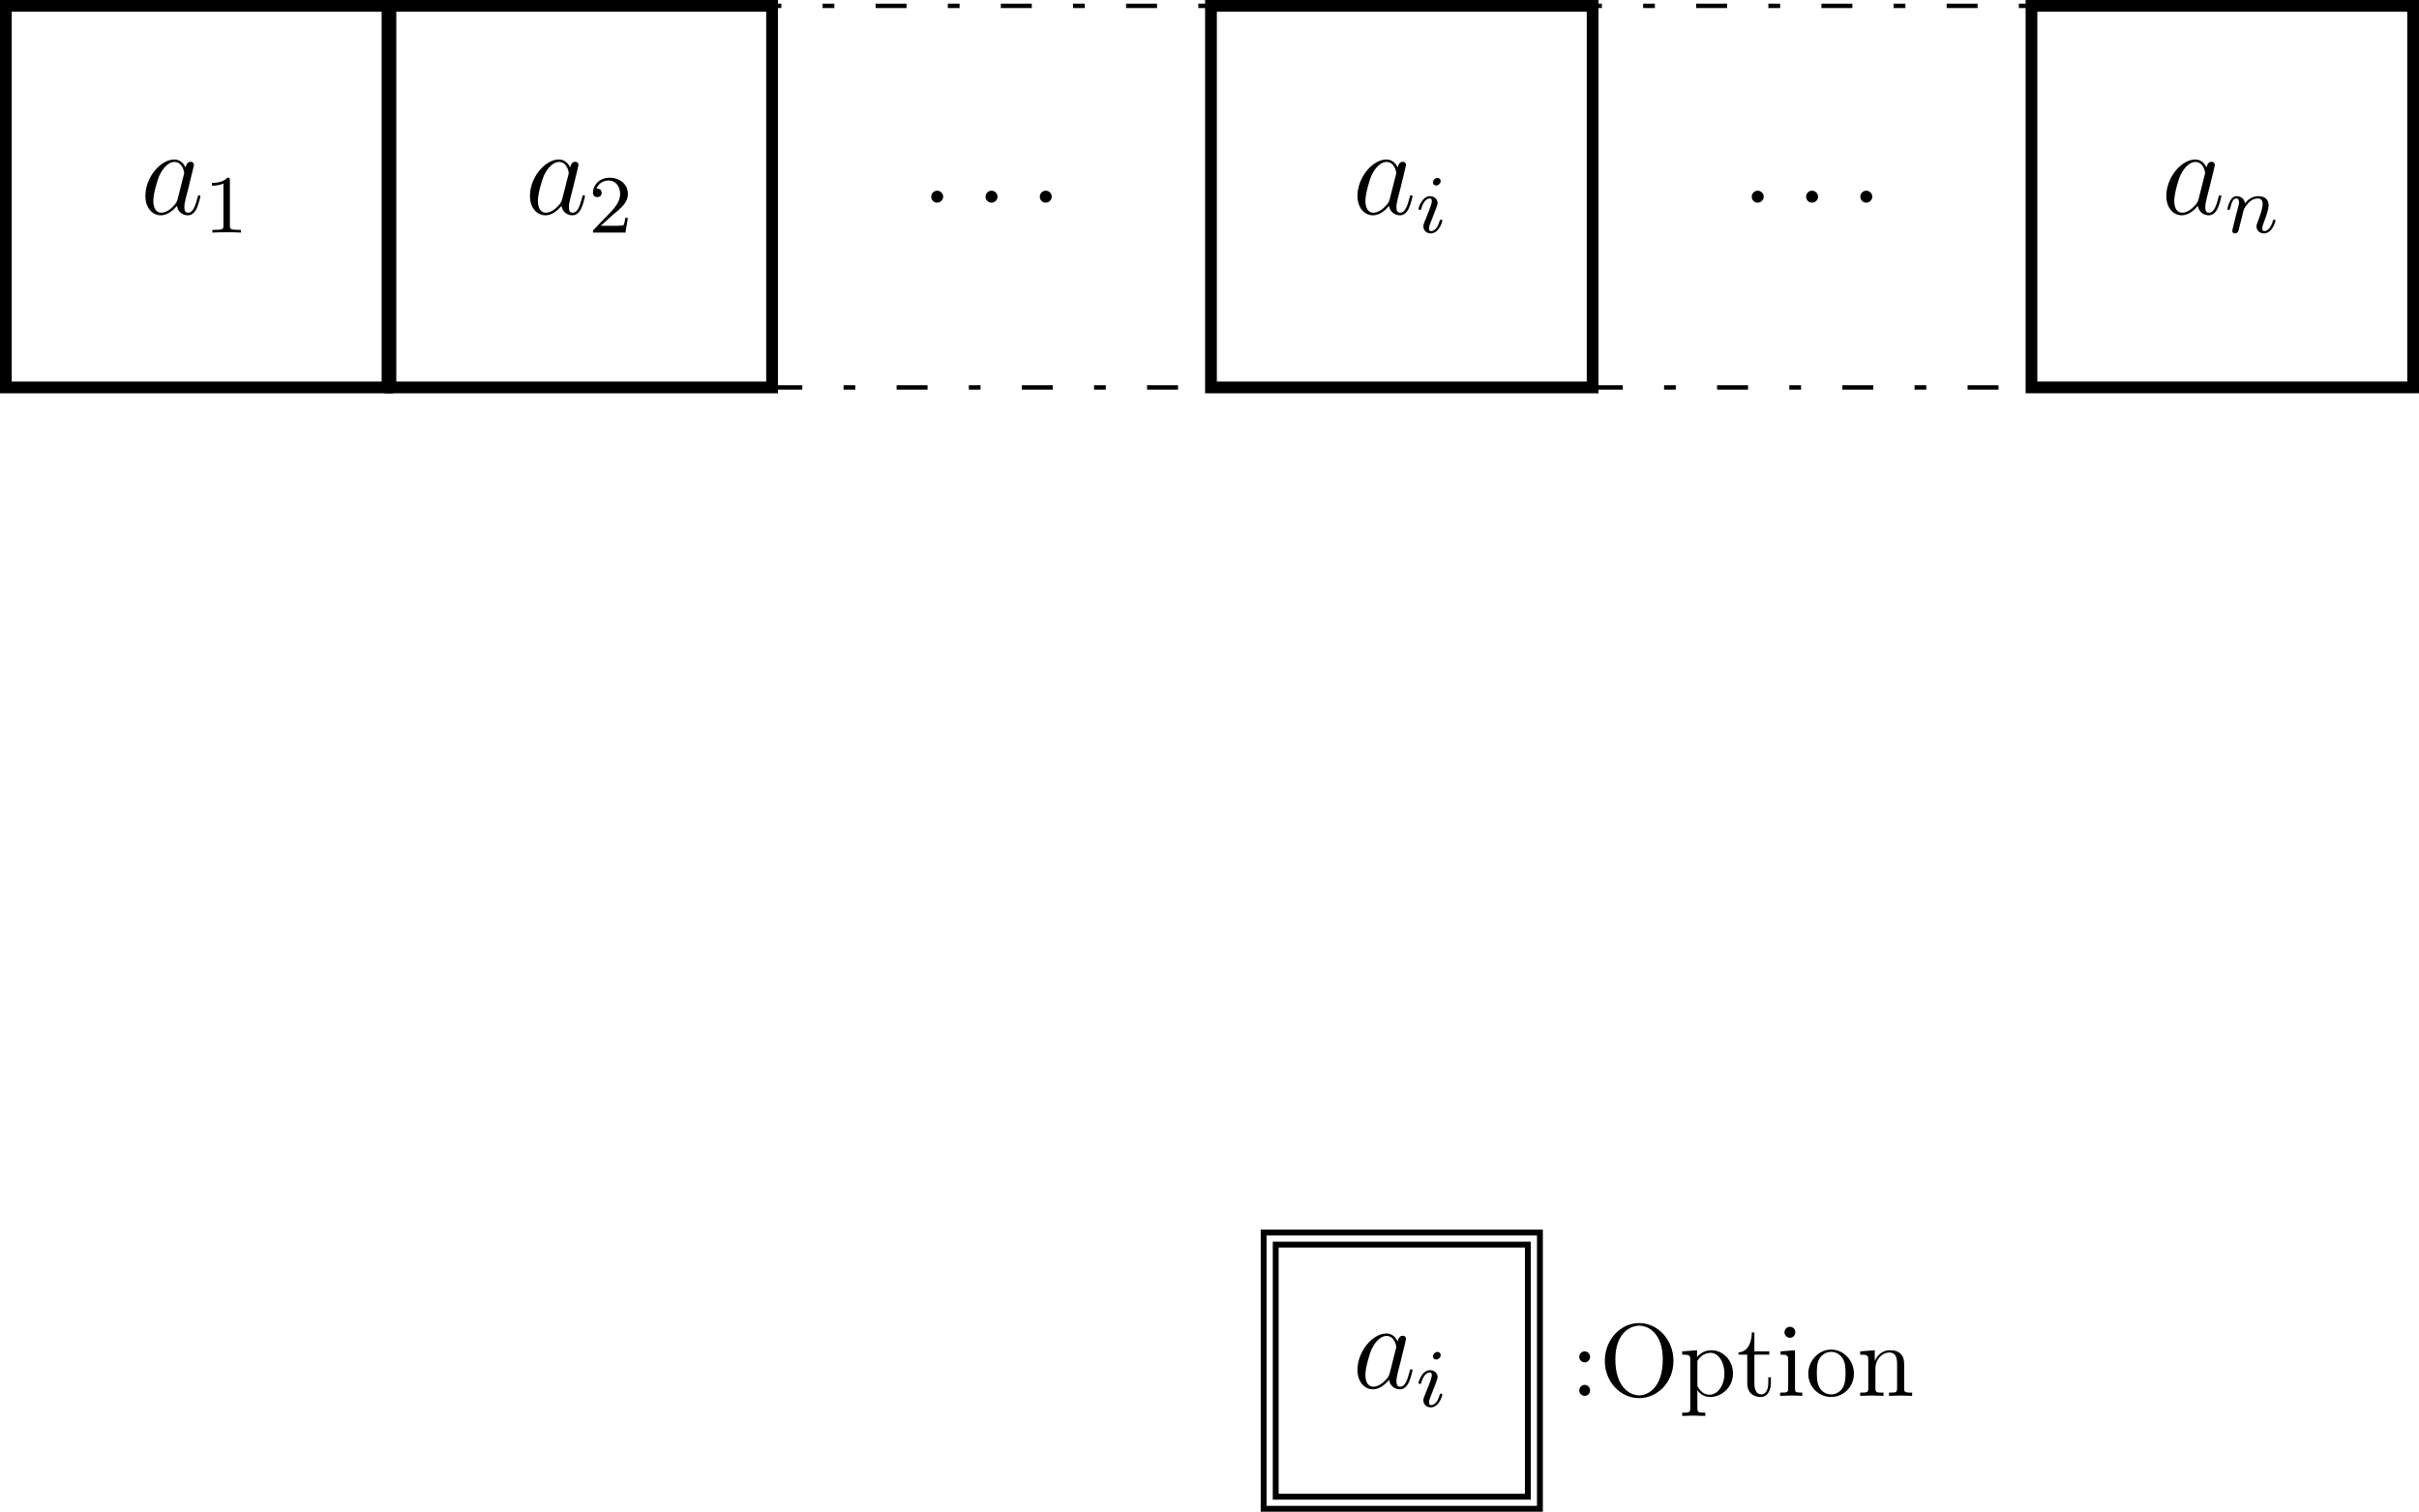
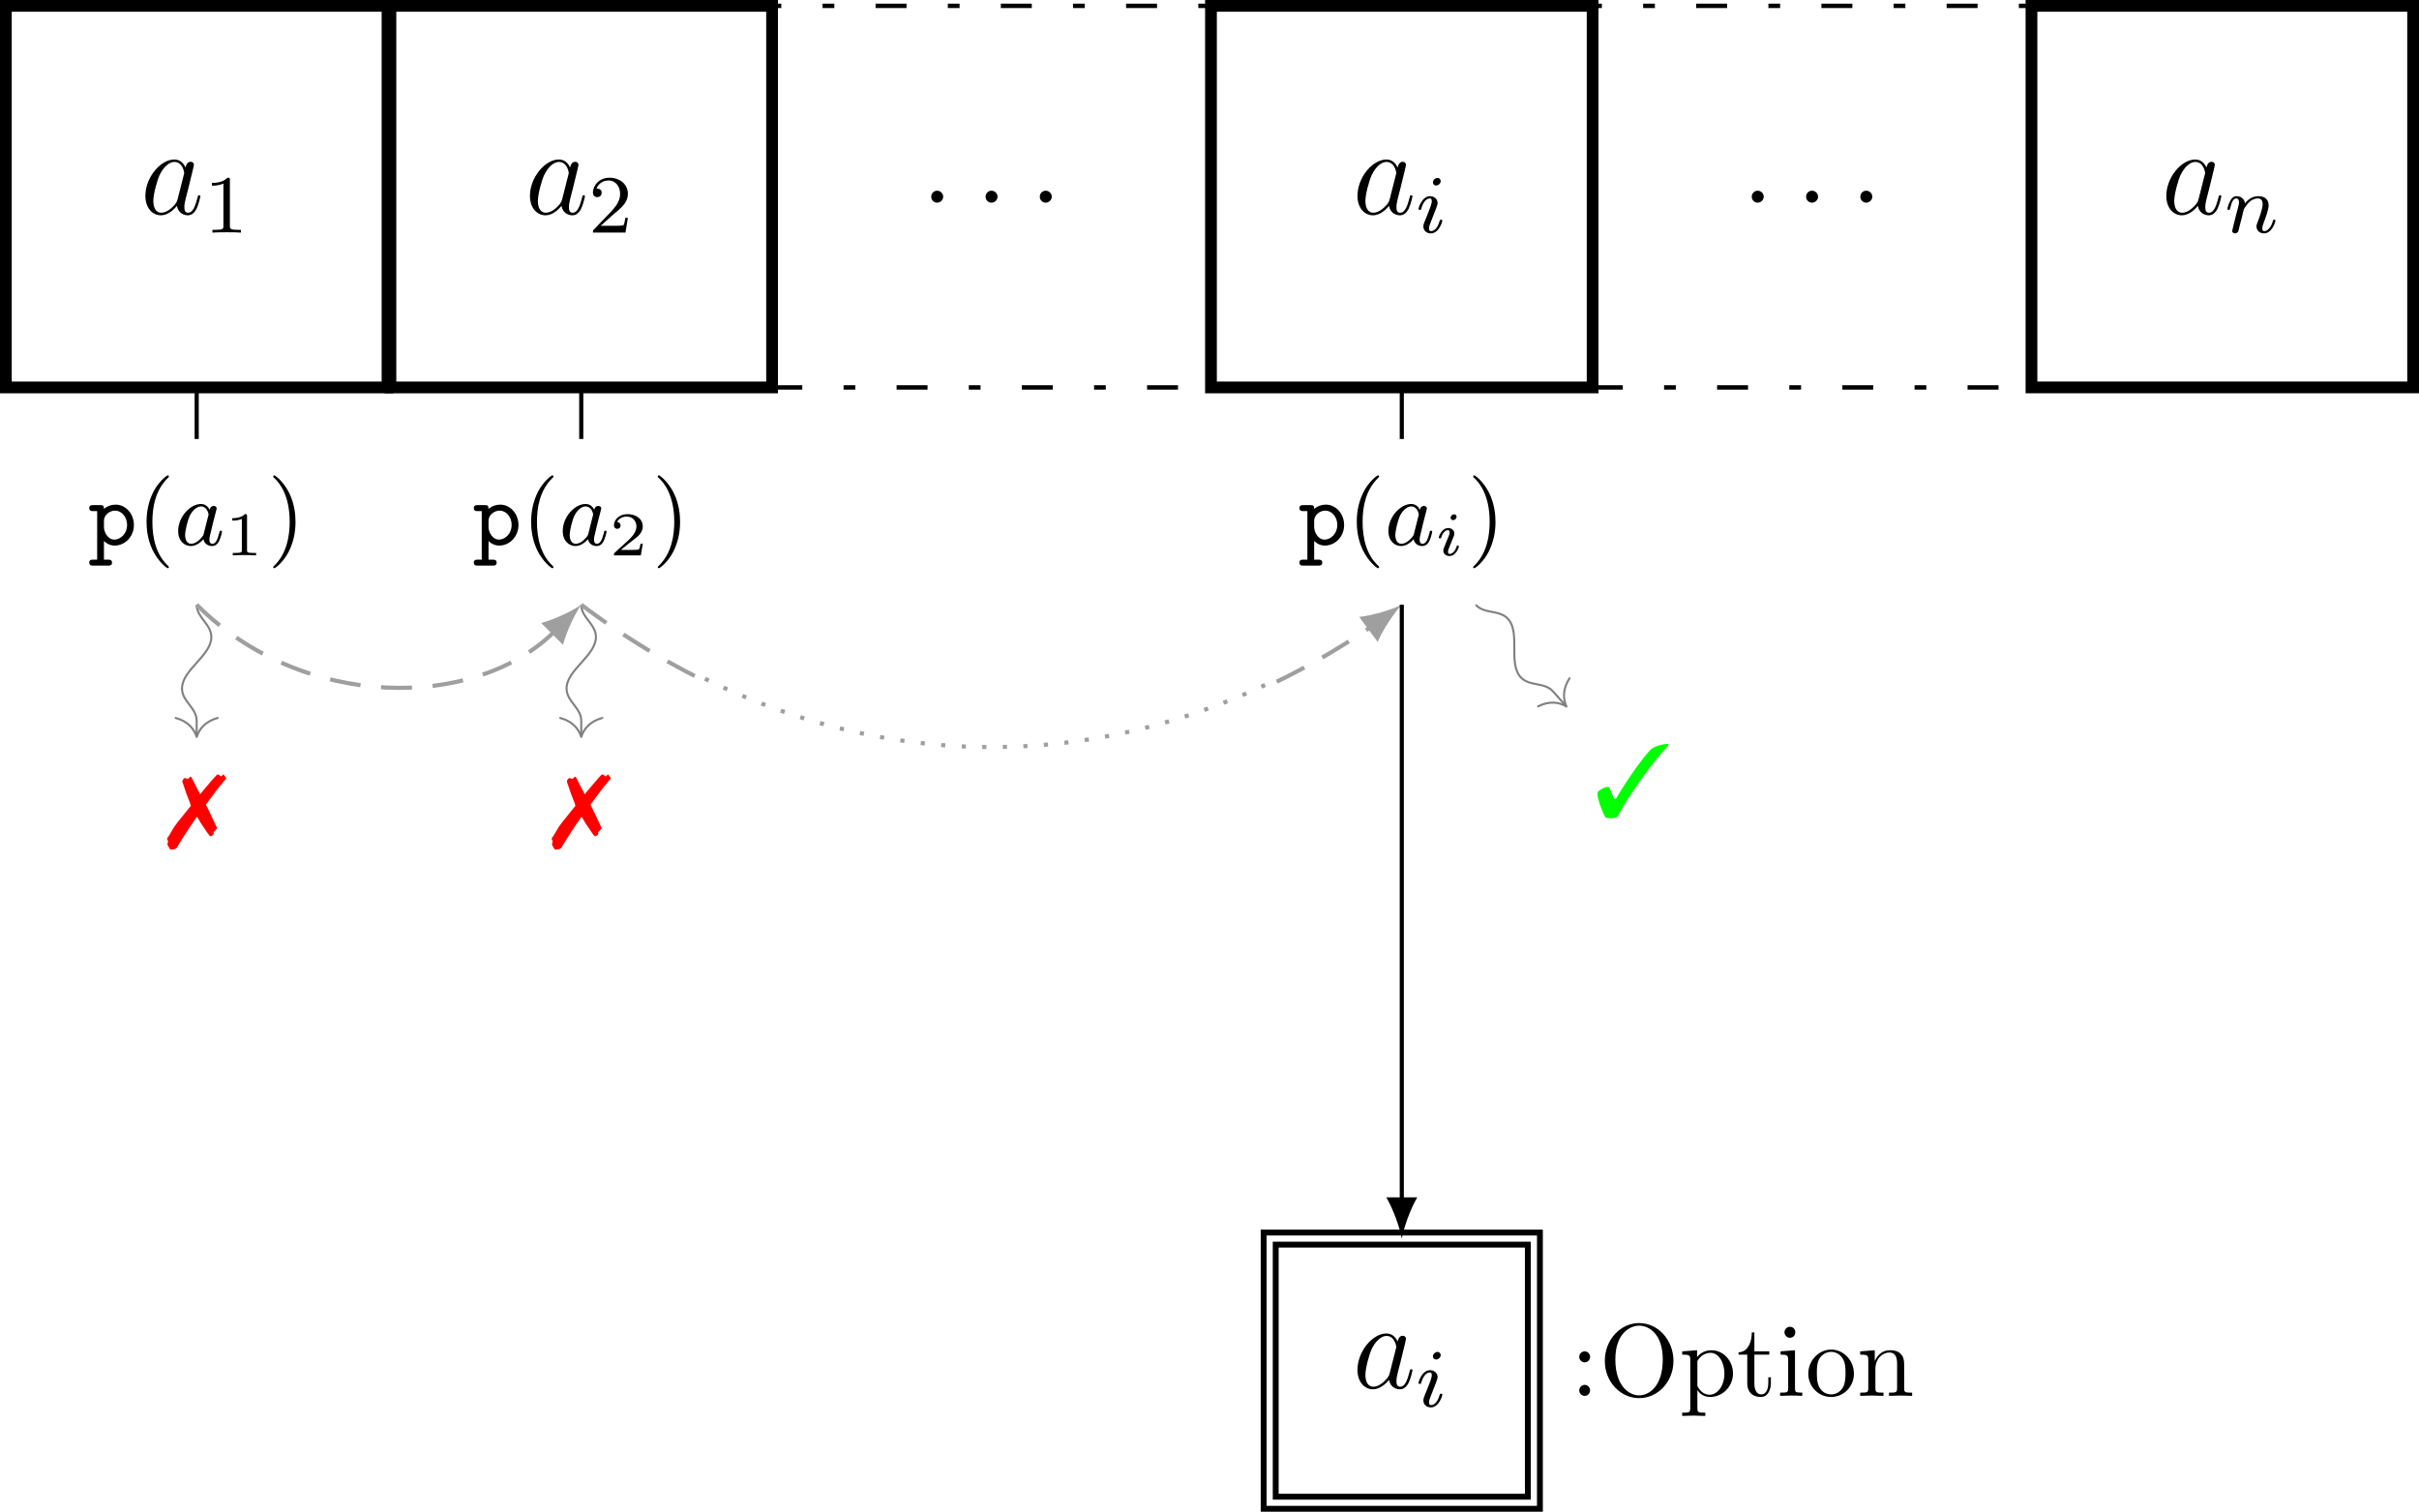
<svg xmlns="http://www.w3.org/2000/svg" xmlns:xlink="http://www.w3.org/1999/xlink" width="233.575pt" height="146pt" viewBox="0 0 233.575 146" version="1.1">
  <defs>
    <g>
      <symbol overflow="visible" id="glyph0-0">
        <path style="stroke:none;" d="" />
      </symbol>
      <symbol overflow="visible" id="glyph0-1">
        <path style="stroke:none;" d="M 3.594 -1.422 C 3.531 -1.219 3.531 -1.188 3.375 -0.969 C 3.109 -0.641 2.578 -0.125 2.016 -0.125 C 1.531 -0.125 1.25 -0.562 1.25 -1.266 C 1.25 -1.922 1.625 -3.266 1.859 -3.766 C 2.266 -4.609 2.828 -5.031 3.281 -5.031 C 4.078 -5.031 4.234 -4.047 4.234 -3.953 C 4.234 -3.938 4.203 -3.797 4.188 -3.766 Z M 4.359 -4.484 C 4.234 -4.797 3.906 -5.266 3.281 -5.266 C 1.938 -5.266 0.484 -3.531 0.484 -1.75 C 0.484 -0.578 1.172 0.125 1.984 0.125 C 2.641 0.125 3.203 -0.391 3.531 -0.781 C 3.656 -0.078 4.219 0.125 4.578 0.125 C 4.938 0.125 5.219 -0.094 5.438 -0.531 C 5.625 -0.938 5.797 -1.656 5.797 -1.703 C 5.797 -1.766 5.75 -1.812 5.672 -1.812 C 5.562 -1.812 5.562 -1.75 5.516 -1.578 C 5.328 -0.875 5.109 -0.125 4.609 -0.125 C 4.266 -0.125 4.25 -0.438 4.25 -0.672 C 4.25 -0.938 4.281 -1.078 4.391 -1.547 C 4.469 -1.844 4.531 -2.109 4.625 -2.453 C 5.062 -4.25 5.172 -4.672 5.172 -4.75 C 5.172 -4.906 5.047 -5.047 4.859 -5.047 C 4.484 -5.047 4.391 -4.625 4.359 -4.484 Z M 4.359 -4.484 " />
      </symbol>
      <symbol overflow="visible" id="glyph0-2">
        <path style="stroke:none;" d="M 2.203 -0.578 C 2.203 -0.922 1.906 -1.156 1.625 -1.156 C 1.281 -1.156 1.047 -0.875 1.047 -0.578 C 1.047 -0.234 1.328 0 1.609 0 C 1.953 0 2.203 -0.281 2.203 -0.578 Z M 2.203 -0.578 " />
      </symbol>
      <symbol overflow="visible" id="glyph1-0">
        <path style="stroke:none;" d="" />
      </symbol>
      <symbol overflow="visible" id="glyph1-1">
        <path style="stroke:none;" d="M 2.5 -5.078 C 2.5 -5.297 2.484 -5.297 2.266 -5.297 C 1.938 -4.984 1.516 -4.797 0.766 -4.797 L 0.766 -4.531 C 0.984 -4.531 1.406 -4.531 1.875 -4.734 L 1.875 -0.656 C 1.875 -0.359 1.844 -0.266 1.094 -0.266 L 0.812 -0.266 L 0.812 0 C 1.141 -0.031 1.828 -0.031 2.188 -0.031 C 2.547 -0.031 3.234 -0.031 3.562 0 L 3.562 -0.266 L 3.281 -0.266 C 2.531 -0.266 2.5 -0.359 2.5 -0.656 Z M 2.5 -5.078 " />
      </symbol>
      <symbol overflow="visible" id="glyph1-2">
        <path style="stroke:none;" d="M 2.25 -1.625 C 2.375 -1.75 2.703 -2.016 2.844 -2.125 C 3.328 -2.578 3.797 -3.016 3.797 -3.734 C 3.797 -4.688 3 -5.297 2.016 -5.297 C 1.047 -5.297 0.422 -4.578 0.422 -3.859 C 0.422 -3.469 0.734 -3.422 0.844 -3.422 C 1.016 -3.422 1.266 -3.531 1.266 -3.844 C 1.266 -4.25 0.859 -4.25 0.766 -4.25 C 1 -4.844 1.531 -5.031 1.922 -5.031 C 2.656 -5.031 3.047 -4.406 3.047 -3.734 C 3.047 -2.906 2.469 -2.297 1.516 -1.344 L 0.516 -0.297 C 0.422 -0.219 0.422 -0.203 0.422 0 L 3.562 0 L 3.797 -1.422 L 3.547 -1.422 C 3.531 -1.266 3.469 -0.875 3.375 -0.719 C 3.328 -0.656 2.719 -0.656 2.594 -0.656 L 1.172 -0.656 Z M 2.25 -1.625 " />
      </symbol>
      <symbol overflow="visible" id="glyph2-0">
        <path style="stroke:none;" d="" />
      </symbol>
      <symbol overflow="visible" id="glyph2-1">
        <path style="stroke:none;" d="M 2.375 -4.969 C 2.375 -5.141 2.25 -5.281 2.062 -5.281 C 1.859 -5.281 1.625 -5.078 1.625 -4.844 C 1.625 -4.672 1.75 -4.547 1.938 -4.547 C 2.141 -4.547 2.375 -4.734 2.375 -4.969 Z M 1.219 -2.047 L 0.781 -0.953 C 0.734 -0.828 0.703 -0.734 0.703 -0.594 C 0.703 -0.203 1 0.078 1.422 0.078 C 2.203 0.078 2.531 -1.031 2.531 -1.141 C 2.531 -1.219 2.469 -1.25 2.406 -1.25 C 2.312 -1.25 2.297 -1.188 2.266 -1.109 C 2.094 -0.469 1.766 -0.141 1.438 -0.141 C 1.344 -0.141 1.25 -0.188 1.25 -0.391 C 1.25 -0.594 1.312 -0.734 1.406 -0.984 C 1.484 -1.188 1.562 -1.406 1.656 -1.625 L 1.906 -2.266 C 1.969 -2.453 2.078 -2.703 2.078 -2.844 C 2.078 -3.234 1.75 -3.516 1.344 -3.516 C 0.578 -3.516 0.234 -2.406 0.234 -2.297 C 0.234 -2.219 0.297 -2.188 0.359 -2.188 C 0.469 -2.188 0.469 -2.234 0.5 -2.312 C 0.719 -3.078 1.078 -3.297 1.328 -3.297 C 1.438 -3.297 1.516 -3.25 1.516 -3.031 C 1.516 -2.953 1.5 -2.844 1.422 -2.594 Z M 1.219 -2.047 " />
      </symbol>
      <symbol overflow="visible" id="glyph2-2">
        <path style="stroke:none;" d="M 1.594 -1.312 C 1.625 -1.422 1.703 -1.734 1.719 -1.844 C 1.828 -2.281 1.828 -2.281 2.016 -2.547 C 2.281 -2.938 2.656 -3.297 3.188 -3.297 C 3.469 -3.297 3.641 -3.125 3.641 -2.75 C 3.641 -2.312 3.312 -1.406 3.156 -1.016 C 3.047 -0.75 3.047 -0.703 3.047 -0.594 C 3.047 -0.141 3.422 0.078 3.766 0.078 C 4.547 0.078 4.875 -1.031 4.875 -1.141 C 4.875 -1.219 4.812 -1.25 4.75 -1.25 C 4.656 -1.25 4.641 -1.188 4.625 -1.109 C 4.438 -0.453 4.094 -0.141 3.797 -0.141 C 3.672 -0.141 3.609 -0.219 3.609 -0.406 C 3.609 -0.594 3.672 -0.766 3.75 -0.969 C 3.859 -1.266 4.219 -2.188 4.219 -2.625 C 4.219 -3.234 3.797 -3.516 3.234 -3.516 C 2.578 -3.516 2.172 -3.125 1.938 -2.828 C 1.875 -3.266 1.531 -3.516 1.125 -3.516 C 0.844 -3.516 0.641 -3.328 0.516 -3.078 C 0.312 -2.703 0.234 -2.312 0.234 -2.297 C 0.234 -2.219 0.297 -2.188 0.359 -2.188 C 0.469 -2.188 0.469 -2.219 0.531 -2.438 C 0.625 -2.828 0.766 -3.297 1.094 -3.297 C 1.312 -3.297 1.359 -3.094 1.359 -2.922 C 1.359 -2.766 1.312 -2.625 1.25 -2.359 C 1.234 -2.297 1.109 -1.828 1.078 -1.719 L 0.781 -0.516 C 0.75 -0.391 0.703 -0.203 0.703 -0.172 C 0.703 0.016 0.859 0.078 0.969 0.078 C 1.109 0.078 1.234 -0.016 1.281 -0.109 C 1.312 -0.156 1.375 -0.438 1.406 -0.594 Z M 1.594 -1.312 " />
      </symbol>
      <symbol overflow="visible" id="glyph3-0">
        <path style="stroke:none;" d="" />
      </symbol>
      <symbol overflow="visible" id="glyph3-1">
        <path style="stroke:none;" d="M 1.906 -3.766 C 1.906 -4.062 1.672 -4.297 1.391 -4.297 C 1.094 -4.297 0.859 -4.062 0.859 -3.766 C 0.859 -3.484 1.094 -3.234 1.391 -3.234 C 1.672 -3.234 1.906 -3.484 1.906 -3.766 Z M 1.906 -0.531 C 1.906 -0.812 1.672 -1.062 1.391 -1.062 C 1.094 -1.062 0.859 -0.812 0.859 -0.531 C 0.859 -0.234 1.094 0 1.391 0 C 1.672 0 1.906 -0.234 1.906 -0.531 Z M 1.906 -0.531 " />
      </symbol>
      <symbol overflow="visible" id="glyph3-2">
        <path style="stroke:none;" d="M 7.188 -3.375 C 7.188 -5.406 5.688 -7.031 3.875 -7.031 C 2.078 -7.031 0.562 -5.438 0.562 -3.375 C 0.562 -1.328 2.094 0.219 3.875 0.219 C 5.688 0.219 7.188 -1.359 7.188 -3.375 Z M 3.875 -0.047 C 2.922 -0.047 1.578 -0.922 1.578 -3.516 C 1.578 -6.094 3.047 -6.781 3.875 -6.781 C 4.734 -6.781 6.156 -6.078 6.156 -3.516 C 6.156 -0.875 4.797 -0.047 3.875 -0.047 Z M 3.875 -0.047 " />
      </symbol>
      <symbol overflow="visible" id="glyph3-3">
        <path style="stroke:none;" d="M 1.719 -3.75 L 1.719 -4.406 L 0.281 -4.297 L 0.281 -3.984 C 0.984 -3.984 1.062 -3.922 1.062 -3.484 L 1.062 1.172 C 1.062 1.625 0.953 1.625 0.281 1.625 L 0.281 1.938 C 0.625 1.922 1.141 1.906 1.391 1.906 C 1.672 1.906 2.172 1.922 2.516 1.938 L 2.516 1.625 C 1.859 1.625 1.75 1.625 1.75 1.172 L 1.75 -0.594 C 1.797 -0.422 2.219 0.109 2.969 0.109 C 4.156 0.109 5.188 -0.875 5.188 -2.156 C 5.188 -3.422 4.234 -4.406 3.109 -4.406 C 2.328 -4.406 1.906 -3.969 1.719 -3.75 Z M 1.75 -1.141 L 1.75 -3.359 C 2.031 -3.875 2.516 -4.156 3.031 -4.156 C 3.766 -4.156 4.359 -3.281 4.359 -2.156 C 4.359 -0.953 3.672 -0.109 2.938 -0.109 C 2.531 -0.109 2.156 -0.312 1.891 -0.719 C 1.75 -0.922 1.75 -0.938 1.75 -1.141 Z M 1.75 -1.141 " />
      </symbol>
      <symbol overflow="visible" id="glyph3-4">
        <path style="stroke:none;" d="M 1.719 -3.984 L 3.156 -3.984 L 3.156 -4.297 L 1.719 -4.297 L 1.719 -6.125 L 1.469 -6.125 C 1.469 -5.312 1.172 -4.25 0.188 -4.203 L 0.188 -3.984 L 1.031 -3.984 L 1.031 -1.234 C 1.031 -0.016 1.969 0.109 2.328 0.109 C 3.031 0.109 3.312 -0.594 3.312 -1.234 L 3.312 -1.797 L 3.062 -1.797 L 3.062 -1.25 C 3.062 -0.516 2.766 -0.141 2.391 -0.141 C 1.719 -0.141 1.719 -1.047 1.719 -1.219 Z M 1.719 -3.984 " />
      </symbol>
      <symbol overflow="visible" id="glyph3-5">
        <path style="stroke:none;" d="M 1.766 -4.406 L 0.375 -4.297 L 0.375 -3.984 C 1.016 -3.984 1.109 -3.922 1.109 -3.438 L 1.109 -0.75 C 1.109 -0.312 1 -0.312 0.328 -0.312 L 0.328 0 C 0.641 -0.016 1.188 -0.031 1.422 -0.031 C 1.781 -0.031 2.125 -0.016 2.469 0 L 2.469 -0.312 C 1.797 -0.312 1.766 -0.359 1.766 -0.75 Z M 1.797 -6.141 C 1.797 -6.453 1.562 -6.672 1.281 -6.672 C 0.969 -6.672 0.75 -6.406 0.75 -6.141 C 0.75 -5.875 0.969 -5.609 1.281 -5.609 C 1.562 -5.609 1.797 -5.828 1.797 -6.141 Z M 1.797 -6.141 " />
      </symbol>
      <symbol overflow="visible" id="glyph3-6">
        <path style="stroke:none;" d="M 4.688 -2.141 C 4.688 -3.406 3.703 -4.469 2.5 -4.469 C 1.25 -4.469 0.281 -3.375 0.281 -2.141 C 0.281 -0.844 1.312 0.109 2.484 0.109 C 3.688 0.109 4.688 -0.875 4.688 -2.141 Z M 2.5 -0.141 C 2.062 -0.141 1.625 -0.344 1.359 -0.812 C 1.109 -1.25 1.109 -1.859 1.109 -2.219 C 1.109 -2.609 1.109 -3.141 1.344 -3.578 C 1.609 -4.031 2.078 -4.25 2.484 -4.25 C 2.922 -4.25 3.344 -4.031 3.609 -3.594 C 3.875 -3.172 3.875 -2.594 3.875 -2.219 C 3.875 -1.859 3.875 -1.312 3.656 -0.875 C 3.422 -0.422 2.984 -0.141 2.5 -0.141 Z M 2.5 -0.141 " />
      </symbol>
      <symbol overflow="visible" id="glyph3-7">
        <path style="stroke:none;" d="M 1.094 -3.422 L 1.094 -0.75 C 1.094 -0.312 0.984 -0.312 0.312 -0.312 L 0.312 0 C 0.672 -0.016 1.172 -0.031 1.453 -0.031 C 1.703 -0.031 2.219 -0.016 2.562 0 L 2.562 -0.312 C 1.891 -0.312 1.781 -0.312 1.781 -0.75 L 1.781 -2.594 C 1.781 -3.625 2.5 -4.188 3.125 -4.188 C 3.766 -4.188 3.875 -3.656 3.875 -3.078 L 3.875 -0.75 C 3.875 -0.312 3.766 -0.312 3.094 -0.312 L 3.094 0 C 3.438 -0.016 3.953 -0.031 4.219 -0.031 C 4.469 -0.031 5 -0.016 5.328 0 L 5.328 -0.312 C 4.812 -0.312 4.562 -0.312 4.562 -0.609 L 4.562 -2.516 C 4.562 -3.375 4.562 -3.672 4.25 -4.031 C 4.109 -4.203 3.781 -4.406 3.203 -4.406 C 2.469 -4.406 2 -3.984 1.719 -3.359 L 1.719 -4.406 L 0.312 -4.297 L 0.312 -3.984 C 1.016 -3.984 1.094 -3.922 1.094 -3.422 Z M 1.094 -3.422 " />
+       </symbol>
+       <symbol overflow="visible" id="glyph4-0">
+         <path style="stroke:none;" d="" />
+       </symbol>
+       <symbol overflow="visible" id="glyph4-1">
+         <path style="stroke:none;" d="M 1.906 1.984 C 2.031 1.984 2.281 1.984 2.281 1.703 C 2.281 1.406 2.031 1.406 1.906 1.406 L 1.5 1.406 L 1.5 -0.391 C 1.781 -0.109 2.141 0.047 2.531 0.047 C 3.531 0.047 4.391 -0.812 4.391 -1.938 C 4.391 -3 3.625 -3.906 2.625 -3.906 C 2.203 -3.906 1.828 -3.766 1.5 -3.5 C 1.5 -3.828 1.391 -3.859 1.125 -3.859 L 0.453 -3.859 C 0.328 -3.859 0.078 -3.859 0.078 -3.578 C 0.078 -3.281 0.312 -3.281 0.453 -3.281 L 0.844 -3.281 L 0.844 1.406 L 0.453 1.406 C 0.328 1.406 0.078 1.406 0.078 1.688 C 0.078 1.984 0.312 1.984 0.453 1.984 Z M 1.5 -2.359 C 1.5 -2.891 2.031 -3.328 2.578 -3.328 C 3.203 -3.328 3.734 -2.719 3.734 -1.938 C 3.734 -1.141 3.141 -0.531 2.5 -0.531 C 1.859 -0.531 1.5 -1.266 1.5 -1.734 Z M 1.5 -2.359 " />
+       </symbol>
+       <symbol overflow="visible" id="glyph5-0">
+         <path style="stroke:none;" d="" />
+       </symbol>
+       <symbol overflow="visible" id="glyph5-1">
+         <path style="stroke:none;" d="M 3.062 2.141 C 3.062 2.094 3.031 2.062 2.984 2 C 1.828 0.938 1.469 -0.672 1.469 -2.25 C 1.469 -3.625 1.734 -5.312 3 -6.516 C 3.047 -6.562 3.062 -6.578 3.062 -6.625 C 3.062 -6.688 3.016 -6.734 2.953 -6.734 C 2.844 -6.734 2.031 -6.078 1.547 -5.109 C 1.125 -4.25 0.906 -3.312 0.906 -2.25 C 0.906 -1.609 0.984 -0.578 1.484 0.469 C 2.016 1.578 2.844 2.234 2.953 2.234 C 3.016 2.234 3.062 2.203 3.062 2.141 Z M 3.062 2.141 " />
+       </symbol>
+       <symbol overflow="visible" id="glyph5-2">
+         <path style="stroke:none;" d="M 2.672 -2.25 C 2.672 -2.984 2.562 -3.969 2.094 -4.969 C 1.562 -6.078 0.734 -6.734 0.625 -6.734 C 0.531 -6.734 0.516 -6.656 0.516 -6.625 C 0.516 -6.578 0.531 -6.562 0.594 -6.5 C 1.125 -6.031 2.109 -4.812 2.109 -2.25 C 2.109 -0.969 1.875 0.812 0.578 2.031 C 0.562 2.047 0.516 2.094 0.516 2.141 C 0.516 2.156 0.531 2.234 0.625 2.234 C 0.734 2.234 1.547 1.594 2.031 0.609 C 2.453 -0.25 2.672 -1.172 2.672 -2.25 Z M 2.672 -2.25 " />
+       </symbol>
+       <symbol overflow="visible" id="glyph6-0">
+         <path style="stroke:none;" d="" />
+       </symbol>
+       <symbol overflow="visible" id="glyph6-1">
+         <path style="stroke:none;" d="M 3.422 -3.406 C 3.25 -3.734 2.984 -3.969 2.578 -3.969 C 1.531 -3.969 0.375 -2.719 0.375 -1.359 C 0.375 -0.375 1 0.094 1.609 0.094 C 2.188 0.094 2.656 -0.391 2.812 -0.562 C 2.906 -0.062 3.359 0.094 3.641 0.094 C 3.906 0.094 4.125 -0.016 4.328 -0.391 C 4.484 -0.688 4.609 -1.25 4.609 -1.281 C 4.609 -1.328 4.578 -1.391 4.5 -1.391 C 4.391 -1.391 4.375 -1.344 4.344 -1.172 C 4.141 -0.391 3.953 -0.125 3.672 -0.125 C 3.438 -0.125 3.391 -0.344 3.391 -0.531 C 3.391 -0.703 3.438 -0.891 3.516 -1.203 L 3.734 -2.125 C 3.797 -2.344 3.969 -3.016 4 -3.156 C 4.031 -3.281 4.094 -3.5 4.094 -3.531 C 4.094 -3.672 3.969 -3.781 3.812 -3.781 C 3.688 -3.781 3.469 -3.719 3.422 -3.406 Z M 2.844 -1.094 C 2.797 -0.922 2.797 -0.922 2.656 -0.75 C 2.328 -0.359 1.969 -0.125 1.625 -0.125 C 1.188 -0.125 1.047 -0.578 1.047 -0.969 C 1.047 -1.406 1.297 -2.438 1.516 -2.875 C 1.797 -3.406 2.219 -3.734 2.578 -3.734 C 3.172 -3.734 3.312 -3.016 3.312 -2.953 C 3.312 -2.922 3.297 -2.859 3.281 -2.828 Z M 2.844 -1.094 " />
+       </symbol>
+       <symbol overflow="visible" id="glyph7-0">
+         <path style="stroke:none;" d="" />
+       </symbol>
+       <symbol overflow="visible" id="glyph7-1">
+         <path style="stroke:none;" d="M 2.141 -3.797 C 2.141 -3.984 2.125 -3.984 1.938 -3.984 C 1.547 -3.594 0.938 -3.594 0.719 -3.594 L 0.719 -3.359 C 0.875 -3.359 1.281 -3.359 1.641 -3.531 L 1.641 -0.516 C 1.641 -0.312 1.641 -0.234 1.016 -0.234 L 0.766 -0.234 L 0.766 0 C 1.094 -0.031 1.562 -0.031 1.891 -0.031 C 2.219 -0.031 2.688 -0.031 3.016 0 L 3.016 -0.234 L 2.766 -0.234 C 2.141 -0.234 2.141 -0.312 2.141 -0.516 Z M 2.141 -3.797 " />
+       </symbol>
+       <symbol overflow="visible" id="glyph7-2">
+         <path style="stroke:none;" d="M 3.219 -1.125 L 3 -1.125 C 2.984 -1.031 2.922 -0.641 2.844 -0.578 C 2.797 -0.531 2.312 -0.531 2.219 -0.531 L 1.109 -0.531 L 1.875 -1.156 C 2.078 -1.328 2.609 -1.703 2.797 -1.891 C 2.969 -2.062 3.219 -2.375 3.219 -2.797 C 3.219 -3.547 2.547 -3.984 1.734 -3.984 C 0.969 -3.984 0.438 -3.469 0.438 -2.906 C 0.438 -2.609 0.688 -2.562 0.75 -2.562 C 0.906 -2.562 1.078 -2.672 1.078 -2.891 C 1.078 -3.016 1 -3.219 0.734 -3.219 C 0.875 -3.516 1.234 -3.75 1.656 -3.75 C 2.281 -3.75 2.609 -3.281 2.609 -2.797 C 2.609 -2.375 2.328 -1.938 1.922 -1.547 L 0.5 -0.25 C 0.438 -0.188 0.438 -0.188 0.438 0 L 3.031 0 Z M 3.219 -1.125 " />
+       </symbol>
+       <symbol overflow="visible" id="glyph8-0">
+         <path style="stroke:none;" d="" />
+       </symbol>
+       <symbol overflow="visible" id="glyph8-1">
+         <path style="stroke:none;" d="M 3.734 -3.656 C 4.203 -4.312 5.141 -5.547 5.328 -5.734 C 5.406 -5.859 5.5 -5.953 5.578 -6.047 C 5.625 -6.094 5.656 -6.141 5.672 -6.156 C 5.688 -6.172 5.703 -6.188 5.703 -6.203 C 5.703 -6.203 5.641 -6.312 5.625 -6.328 L 5.531 -6.438 C 5.531 -6.438 5.516 -6.469 5.5 -6.5 C 5.453 -6.562 5.438 -6.578 5.438 -6.578 L 5.422 -6.578 C 5.406 -6.578 5.391 -6.562 5.391 -6.547 C 5.344 -6.516 5.312 -6.484 5.281 -6.438 C 5.281 -6.438 5.25 -6.406 5.219 -6.375 C 5.078 -6.484 4.922 -6.578 4.859 -6.578 C 4.828 -6.578 4.812 -6.562 4.453 -6.172 C 3.719 -5.312 3.344 -4.875 3.172 -4.656 C 3.125 -4.781 3.125 -4.781 3.047 -4.922 C 2.844 -5.281 2.719 -5.547 2.609 -5.766 C 2.328 -6.344 2.328 -6.344 2.25 -6.344 C 2.219 -6.344 2.172 -6.312 2.156 -6.312 C 2.141 -6.281 2.125 -6.25 2.109 -6.234 L 2.031 -6.156 C 2 -6.172 1.969 -6.172 1.953 -6.172 C 1.938 -6.172 1.906 -6.172 1.875 -6.156 C 1.797 -6.203 1.766 -6.234 1.719 -6.234 C 1.625 -6.234 1.453 -6.016 1.453 -5.891 C 1.453 -5.875 1.469 -5.797 1.516 -5.703 L 1.828 -4.781 C 1.953 -4.453 2.062 -4.141 2.188 -3.844 C 2.188 -3.797 2.234 -3.703 2.281 -3.547 C 1.062 -2.047 0.688 -1.578 0.516 -1.25 C 0.312 -0.922 0.188 -0.688 0.156 -0.641 C 0.047 -0.516 -0.016 -0.406 -0.016 -0.344 C -0.016 -0.344 0.016 -0.266 0.062 -0.172 C 0.062 -0.141 0.078 -0.109 0.078 -0.094 C 0.078 -0.078 0.062 -0.016 0.031 0.094 C 0.016 0.125 0.016 0.141 0.016 0.156 C 0.016 0.234 0.016 0.234 0.234 0.594 C 0.281 0.672 0.297 0.688 0.375 0.688 C 0.562 0.688 0.797 0.641 0.891 0.562 C 1.359 -0.234 2.156 -1.484 2.875 -2.5 C 3.203 -1.922 3.203 -1.922 3.875 -0.938 C 4.062 -0.672 4.109 -0.609 4.188 -0.609 C 4.312 -0.609 4.5 -0.766 4.5 -0.859 C 4.5 -0.875 4.5 -0.906 4.469 -0.953 C 4.469 -0.953 4.469 -0.984 4.469 -0.984 C 4.469 -1 4.5 -1.031 4.562 -1.094 L 4.672 -1.172 L 4.672 -1.234 C 4.75 -1.281 4.781 -1.312 4.812 -1.375 L 4.781 -1.469 C 4.734 -1.562 4.734 -1.562 4.609 -1.828 C 4.422 -2.219 4.25 -2.609 3.984 -3.156 Z M 3.734 -3.656 " />
+       </symbol>
+       <symbol overflow="visible" id="glyph8-2">
+         <path style="stroke:none;" d="M 7.188 -7.031 C 6.625 -7.031 5.969 -6.844 5.547 -6.547 C 4.781 -5.781 3.344 -3.766 2.297 -2.016 C 2.172 -1.781 2.109 -1.719 2.047 -1.719 C 2 -1.719 1.922 -1.797 1.859 -1.969 L 1.562 -2.672 C 1.5 -2.828 1.453 -2.875 1.328 -2.875 C 1.109 -2.875 0.797 -2.734 0.516 -2.516 C 0.391 -2.422 0.344 -2.328 0.344 -2.203 C 0.344 -1.797 0.672 -0.766 1.062 -0.047 C 1.141 0.125 1.203 0.141 1.609 0.141 C 2.109 0.141 2.219 0.094 2.328 -0.094 C 3.406 -2.109 5.703 -5.297 7.188 -6.875 Z M 7.188 -7.031 " />
+       </symbol>
+       <symbol overflow="visible" id="glyph9-0">
+         <path style="stroke:none;" d="" />
+       </symbol>
+       <symbol overflow="visible" id="glyph9-1">
+         <path style="stroke:none;" d="M 2.078 -3.734 C 2.078 -3.875 1.969 -3.969 1.844 -3.969 C 1.672 -3.969 1.5 -3.812 1.5 -3.641 C 1.5 -3.5 1.609 -3.406 1.734 -3.406 C 1.938 -3.406 2.078 -3.578 2.078 -3.734 Z M 1.719 -1.641 C 1.75 -1.703 1.797 -1.844 1.828 -1.906 C 1.844 -1.953 1.859 -2.016 1.859 -2.125 C 1.859 -2.453 1.562 -2.641 1.266 -2.641 C 0.656 -2.641 0.359 -1.844 0.359 -1.719 C 0.359 -1.688 0.391 -1.641 0.469 -1.641 C 0.562 -1.641 0.578 -1.672 0.594 -1.719 C 0.766 -2.297 1.078 -2.438 1.25 -2.438 C 1.359 -2.438 1.406 -2.359 1.406 -2.219 C 1.406 -2.109 1.375 -2.016 1.359 -1.969 L 1.047 -1.203 C 0.969 -1.031 0.969 -1.016 0.891 -0.812 C 0.812 -0.641 0.797 -0.562 0.797 -0.453 C 0.797 -0.156 1.062 0.062 1.391 0.062 C 2 0.062 2.297 -0.734 2.297 -0.859 C 2.297 -0.875 2.297 -0.953 2.188 -0.953 C 2.094 -0.953 2.094 -0.922 2.062 -0.797 C 1.969 -0.5 1.719 -0.141 1.406 -0.141 C 1.297 -0.141 1.25 -0.203 1.25 -0.359 C 1.25 -0.469 1.281 -0.562 1.359 -0.75 Z M 1.719 -1.641 " />
      </symbol>
    </g>
    <clipPath id="clip1">
      <path d="M 196 0 L 233.574 0 L 233.574 38 L 196 38 Z M 196 0 " />
    </clipPath>
    <clipPath id="clip2">
      <path d="M 195 0 L 233.574 0 L 233.574 38 L 195 38 Z M 195 0 " />
    </clipPath>
  </defs>
  <g id="surface1">
    <path style="fill-rule:nonzero;fill:rgb(100%,100%,100%);fill-opacity:1;stroke-width:1.134;stroke-linecap:butt;stroke-linejoin:miter;stroke:rgb(0%,0%,0%);stroke-opacity:1;stroke-miterlimit:10;" d="M -18.426 -18.425 L 18.426 -18.425 L 18.426 18.427 L -18.426 18.427 Z M -18.426 -18.425 " transform="matrix(1,0,0,-1,18.992,18.993)" />
    <g style="fill:rgb(0%,0%,0%);fill-opacity:1;">
      <use xlink:href="#glyph0-1" x="13.554" y="20.67" />
    </g>
    <g style="fill:rgb(0%,0%,0%);fill-opacity:1;">
      <use xlink:href="#glyph1-1" x="19.698" y="22.463" />
    </g>
    <path style="fill-rule:nonzero;fill:rgb(100%,100%,100%);fill-opacity:1;stroke-width:1.134;stroke-linecap:butt;stroke-linejoin:miter;stroke:rgb(0%,0%,0%);stroke-opacity:1;stroke-miterlimit:10;" d="M -18.427 -18.425 L 18.425 -18.425 L 18.425 18.427 L -18.427 18.427 Z M -18.427 -18.425 " transform="matrix(1,0,0,-1,56.126,18.993)" />
    <g style="fill:rgb(0%,0%,0%);fill-opacity:1;">
      <use xlink:href="#glyph0-1" x="50.687" y="20.67" />
    </g>
    <g style="fill:rgb(0%,0%,0%);fill-opacity:1;">
      <use xlink:href="#glyph1-2" x="56.832" y="22.463" />
    </g>
    <path style="fill:none;stroke-width:0.425;stroke-linecap:butt;stroke-linejoin:miter;stroke:rgb(0%,0%,0%);stroke-opacity:1;stroke-dasharray:2.989,3.985,1.134,3.985;stroke-miterlimit:10;" d="M -21.26 -18.425 L 21.26 -18.425 L 21.26 18.427 L -21.26 18.427 Z M -21.26 -18.425 " transform="matrix(1,0,0,-1,95.74,18.993)" />
    <g style="fill:rgb(0%,0%,0%);fill-opacity:1;">
      <use xlink:href="#glyph0-2" x="88.87" y="19.574" />
    </g>
    <g style="fill:rgb(0%,0%,0%);fill-opacity:1;">
      <use xlink:href="#glyph0-2" x="94.118" y="19.574" />
    </g>
    <g style="fill:rgb(0%,0%,0%);fill-opacity:1;">
      <use xlink:href="#glyph0-2" x="99.355" y="19.574" />
    </g>
    <path style="fill-rule:nonzero;fill:rgb(100%,100%,100%);fill-opacity:1;stroke-width:1.134;stroke-linecap:butt;stroke-linejoin:miter;stroke:rgb(0%,0%,0%);stroke-opacity:1;stroke-miterlimit:10;" d="M -18.424 -18.425 L 18.427 -18.425 L 18.427 18.427 L -18.424 18.427 Z M -18.424 -18.425 " transform="matrix(1,0,0,-1,135.354,18.993)" />
    <g style="fill:rgb(0%,0%,0%);fill-opacity:1;">
      <use xlink:href="#glyph0-1" x="130.591" y="20.67" />
    </g>
    <g style="fill:rgb(0%,0%,0%);fill-opacity:1;">
      <use xlink:href="#glyph2-1" x="136.736" y="22.463" />
    </g>
    <path style="fill:none;stroke-width:0.425;stroke-linecap:butt;stroke-linejoin:miter;stroke:rgb(0%,0%,0%);stroke-opacity:1;stroke-dasharray:2.989,3.985,1.134,3.985;stroke-miterlimit:10;" d="M -21.262 -18.425 L 21.261 -18.425 L 21.261 18.427 L -21.262 18.427 Z M -21.262 -18.425 " transform="matrix(1,0,0,-1,174.969,18.993)" />
    <g style="fill:rgb(0%,0%,0%);fill-opacity:1;">
      <use xlink:href="#glyph0-2" x="168.099" y="19.574" />
    </g>
    <g style="fill:rgb(0%,0%,0%);fill-opacity:1;">
      <use xlink:href="#glyph0-2" x="173.347" y="19.574" />
    </g>
    <g style="fill:rgb(0%,0%,0%);fill-opacity:1;">
      <use xlink:href="#glyph0-2" x="178.584" y="19.574" />
    </g>
    <g clip-path="url(#clip1)" clip-rule="nonzero">
      <path style=" stroke:none;fill-rule:nonzero;fill:rgb(100%,100%,100%);fill-opacity:1;" d="M 196.156 37.418 L 233.008 37.418 L 233.008 0.566 L 196.156 0.566 Z M 196.156 37.418 " />
    </g>
    <g clip-path="url(#clip2)" clip-rule="nonzero">
      <path style="fill:none;stroke-width:1.134;stroke-linecap:butt;stroke-linejoin:miter;stroke:rgb(0%,0%,0%);stroke-opacity:1;stroke-miterlimit:10;" d="M -18.427 -18.425 L 18.425 -18.425 L 18.425 18.427 L -18.427 18.427 Z M -18.427 -18.425 " transform="matrix(1,0,0,-1,214.583,18.993)" />
    </g>
    <g style="fill:rgb(0%,0%,0%);fill-opacity:1;">
      <use xlink:href="#glyph0-1" x="208.692" y="20.67" />
    </g>
    <g style="fill:rgb(0%,0%,0%);fill-opacity:1;">
      <use xlink:href="#glyph2-2" x="214.837" y="22.463" />
    </g>
    <path style="fill-rule:nonzero;fill:rgb(100%,100%,100%);fill-opacity:1;stroke-width:1.732;stroke-linecap:butt;stroke-linejoin:miter;stroke:rgb(0%,0%,0%);stroke-opacity:1;stroke-miterlimit:10;" d="M 5.811 -126.144 L 31.322 -126.144 L 31.322 -100.632 L 5.811 -100.632 Z M 5.811 -126.144 " transform="matrix(1,0,0,-1,116.787,18.993)" />
    <path style="fill:none;stroke-width:0.598;stroke-linecap:butt;stroke-linejoin:miter;stroke:rgb(100%,100%,100%);stroke-opacity:1;stroke-miterlimit:10;" d="M 5.811 -126.144 L 31.322 -126.144 L 31.322 -100.632 L 5.811 -100.632 Z M 5.811 -126.144 " transform="matrix(1,0,0,-1,116.787,18.993)" />
    <g style="fill:rgb(0%,0%,0%);fill-opacity:1;">
      <use xlink:href="#glyph0-1" x="130.591" y="134.056" />
    </g>
    <g style="fill:rgb(0%,0%,0%);fill-opacity:1;">
      <use xlink:href="#glyph2-1" x="136.736" y="135.849" />
    </g>
    <g style="fill:rgb(0%,0%,0%);fill-opacity:1;">
      <use xlink:href="#glyph3-1" x="151.63" y="134.814" />
      <use xlink:href="#glyph3-2" x="154.398" y="134.814" />
      <use xlink:href="#glyph3-3" x="162.147" y="134.814" />
      <use xlink:href="#glyph3-4" x="167.682" y="134.814" />
      <use xlink:href="#glyph3-5" x="171.556" y="134.814" />
      <use xlink:href="#glyph3-6" x="174.324" y="134.814" />
      <use xlink:href="#glyph3-7" x="179.305" y="134.814" />
    </g>
+     <g style="fill:rgb(0%,0%,0%);fill-opacity:1;">
+       <use xlink:href="#glyph4-1" x="8.538" y="52.644" />
+     </g>
+     <g style="fill:rgb(0%,0%,0%);fill-opacity:1;">
+       <use xlink:href="#glyph5-1" x="13.245" y="52.644" />
+     </g>
+     <g style="fill:rgb(0%,0%,0%);fill-opacity:1;">
+       <use xlink:href="#glyph6-1" x="16.829" y="52.644" />
+     </g>
+     <g style="fill:rgb(0%,0%,0%);fill-opacity:1;">
+       <use xlink:href="#glyph7-1" x="21.711" y="53.64" />
+     </g>
+     <g style="fill:rgb(0%,0%,0%);fill-opacity:1;">
+       <use xlink:href="#glyph5-2" x="25.862" y="52.644" />
+     </g>
+     <g style="fill:rgb(100%,0%,0%);fill-opacity:1;">
+       <use xlink:href="#glyph8-1" x="16.148" y="81.369" />
+     </g>
+     <path style="fill:none;stroke-width:0.199;stroke-linecap:butt;stroke-linejoin:miter;stroke:rgb(50%,50%,50%);stroke-opacity:1;stroke-miterlimit:10;" d="M -97.795 -39.413 C -97.795 -40.659 -96.381 -41.28 -96.381 -42.527 C -96.381 -43.437 -97.088 -44.226 -97.795 -45.019 C -98.506 -45.812 -99.213 -46.597 -99.213 -47.507 C -99.213 -48.753 -97.795 -49.374 -97.795 -50.62 L -97.795 -52.081 " transform="matrix(1,0,0,-1,116.787,18.993)" />
+     <path style="fill:none;stroke-width:0.199;stroke-linecap:round;stroke-linejoin:round;stroke:rgb(50%,50%,50%);stroke-opacity:1;stroke-miterlimit:10;" d="M -1.835 2.033 C -1.499 0.814 -0.753 0.236 0.001 0.002 C -0.753 -0.237 -1.499 -0.811 -1.835 -2.03 " transform="matrix(0,1,1,0,18.99045,71.1749)" />
+     <path style="fill:none;stroke-width:0.399;stroke-linecap:butt;stroke-linejoin:miter;stroke:rgb(0%,0%,0%);stroke-opacity:1;stroke-miterlimit:10;" d="M -97.795 -18.425 L -97.795 -23.405 " transform="matrix(1,0,0,-1,116.787,18.993)" />
+     <g style="fill:rgb(0%,0%,0%);fill-opacity:1;">
+       <use xlink:href="#glyph4-1" x="45.672" y="52.644" />
+     </g>
+     <g style="fill:rgb(0%,0%,0%);fill-opacity:1;">
+       <use xlink:href="#glyph5-1" x="50.379" y="52.644" />
+     </g>
+     <g style="fill:rgb(0%,0%,0%);fill-opacity:1;">
+       <use xlink:href="#glyph6-1" x="53.963" y="52.644" />
+     </g>
+     <g style="fill:rgb(0%,0%,0%);fill-opacity:1;">
+       <use xlink:href="#glyph7-2" x="58.845" y="53.64" />
+     </g>
+     <g style="fill:rgb(0%,0%,0%);fill-opacity:1;">
+       <use xlink:href="#glyph5-2" x="62.996" y="52.644" />
+     </g>
+     <g style="fill:rgb(100%,0%,0%);fill-opacity:1;">
+       <use xlink:href="#glyph8-1" x="53.282" y="81.369" />
+     </g>
+     <path style="fill:none;stroke-width:0.199;stroke-linecap:butt;stroke-linejoin:miter;stroke:rgb(50%,50%,50%);stroke-opacity:1;stroke-miterlimit:10;" d="M -60.662 -39.413 C -60.662 -40.659 -59.244 -41.28 -59.244 -42.527 C -59.244 -43.437 -59.955 -44.226 -60.662 -45.019 C -61.369 -45.812 -62.08 -46.597 -62.08 -47.507 C -62.08 -48.753 -60.662 -49.374 -60.662 -50.62 L -60.662 -52.081 " transform="matrix(1,0,0,-1,116.787,18.993)" />
+     <path style="fill:none;stroke-width:0.199;stroke-linecap:round;stroke-linejoin:round;stroke:rgb(50%,50%,50%);stroke-opacity:1;stroke-miterlimit:10;" d="M -1.835 2.031 C -1.499 0.813 -0.753 0.238 0.001 0 C -0.753 -0.238 -1.499 -0.812 -1.835 -2.031 " transform="matrix(0,1,1,0,56.12483,71.1749)" />
+     <path style="fill:none;stroke-width:0.399;stroke-linecap:butt;stroke-linejoin:miter;stroke:rgb(0%,0%,0%);stroke-opacity:1;stroke-miterlimit:10;" d="M -60.662 -18.425 L -60.662 -23.405 " transform="matrix(1,0,0,-1,116.787,18.993)" />
+     <g style="fill:rgb(0%,0%,0%);fill-opacity:1;">
+       <use xlink:href="#glyph4-1" x="125.395" y="52.644" />
+     </g>
+     <g style="fill:rgb(0%,0%,0%);fill-opacity:1;">
+       <use xlink:href="#glyph5-1" x="130.102" y="52.644" />
+     </g>
+     <g style="fill:rgb(0%,0%,0%);fill-opacity:1;">
+       <use xlink:href="#glyph6-1" x="133.686" y="52.644" />
+     </g>
+     <g style="fill:rgb(0%,0%,0%);fill-opacity:1;">
+       <use xlink:href="#glyph9-1" x="138.568" y="53.64" />
+     </g>
+     <g style="fill:rgb(0%,0%,0%);fill-opacity:1;">
+       <use xlink:href="#glyph5-2" x="141.73" y="52.644" />
+     </g>
+     <g style="fill:rgb(0%,100%,0%);fill-opacity:1;">
+       <use xlink:href="#glyph8-2" x="153.9" y="78.881" />
+     </g>
+     <path style="fill:none;stroke-width:0.199;stroke-linecap:butt;stroke-linejoin:miter;stroke:rgb(50%,50%,50%);stroke-opacity:1;stroke-miterlimit:10;" d="M 25.701 -39.413 C 26.533 -40.343 28.006 -39.862 28.834 -40.792 C 29.44 -41.472 29.436 -42.53 29.432 -43.597 C 29.432 -44.659 29.428 -45.718 30.033 -46.398 C 30.869 -47.331 32.342 -46.855 33.17 -47.784 L 34.401 -49.167 " transform="matrix(1,0,0,-1,116.787,18.993)" />
+     <path style="fill:none;stroke-width:0.199;stroke-linecap:round;stroke-linejoin:round;stroke:rgb(50%,50%,50%);stroke-opacity:1;stroke-miterlimit:10;" d="M -1.834 2.03 C -1.498 0.811 -0.75 0.237 -0.001 -0.002 C -0.753 -0.236 -1.497 -0.812 -1.833 -2.033 " transform="matrix(0.66606,0.747,0.747,-0.66606,151.2556,68.23362)" />
+     <path style="fill:none;stroke-width:0.399;stroke-linecap:butt;stroke-linejoin:miter;stroke:rgb(0%,0%,0%);stroke-opacity:1;stroke-miterlimit:10;" d="M 18.568 -18.425 L 18.568 -23.405 " transform="matrix(1,0,0,-1,116.787,18.993)" />
+     <path style="fill:none;stroke-width:0.399;stroke-linecap:butt;stroke-linejoin:miter;stroke:rgb(62.5%,62.5%,62.5%);stroke-opacity:1;stroke-dasharray:2.989,1.993;stroke-miterlimit:10;" d="M -97.795 -39.413 C -87.557 -49.652 -70.9 -49.652 -63.197 -41.948 " transform="matrix(1,0,0,-1,116.787,18.993)" />
+     <path style=" stroke:none;fill-rule:nonzero;fill:rgb(62.5%,62.5%,62.5%);fill-opacity:1;" d="M 56.125 58.406 C 55.234 59.016 53.59 59.816 52.25 60.168 L 54.363 62.281 C 54.715 60.941 55.516 59.297 56.125 58.406 " />
+     <path style="fill:none;stroke-width:0.399;stroke-linecap:butt;stroke-linejoin:miter;stroke:rgb(62.5%,62.5%,62.5%);stroke-opacity:1;stroke-dasharray:2.989,1.993;stroke-miterlimit:10;" d="M -60.662 -39.413 L -59.978 -39.925 L -59.287 -40.425 L -58.592 -40.921 L -57.889 -41.409 L -57.182 -41.89 L -56.471 -42.362 L -55.752 -42.823 L -55.029 -43.28 L -54.303 -43.73 L -53.568 -44.167 L -52.83 -44.597 L -52.088 -45.019 L -51.342 -45.429 L -50.588 -45.835 L -49.83 -46.226 L -48.623 -46.831 M -48.623 -46.831 L -48.447 -46.472 M -46.822 -47.679 L -46.658 -47.316 M -44.994 -48.472 L -44.842 -48.105 M -43.146 -49.214 L -43.002 -48.839 M -41.275 -49.898 L -41.142 -49.519 M -39.385 -50.523 L -39.264 -50.14 M -37.474 -51.089 L -37.365 -50.702 M -35.545 -51.593 L -35.451 -51.206 M -33.603 -52.038 L -33.521 -51.648 M -31.646 -52.417 L -31.58 -52.027 M -29.682 -52.737 L -29.623 -52.343 M -27.705 -52.987 L -27.662 -52.593 M -25.724 -53.175 L -25.693 -52.78 M -23.732 -53.3 L -23.717 -52.902 M -21.744 -53.355 L -21.74 -52.956 M -19.752 -53.343 L -19.76 -52.944 M -17.76 -53.269 L -17.783 -52.87 M -15.775 -53.128 L -15.81 -52.73 M -13.791 -52.921 L -13.842 -52.523 M -11.818 -52.648 L -11.881 -52.253 M -9.853 -52.312 L -9.928 -51.917 M -7.904 -51.909 L -7.99 -51.523 M -5.967 -51.448 L -6.064 -51.062 M -4.045 -50.925 L -4.154 -50.538 M -2.142 -50.339 L -2.264 -49.96 M -0.256 -49.698 L -0.389 -49.319 M 1.611 -48.995 L 1.463 -48.624 M 3.451 -48.241 L 3.295 -47.874 M 5.272 -47.429 L 5.104 -47.066 M 6.494 -46.847 L 7.26 -46.468 L 8.022 -46.081 L 8.775 -45.683 L 9.529 -45.277 L 10.275 -44.859 L 11.018 -44.437 L 11.752 -44.003 L 12.483 -43.558 L 13.209 -43.109 L 13.932 -42.652 L 14.647 -42.183 L 15.358 -41.71 L 16.061 -41.226 L 16.76 -40.734 L 17.455 -40.237 L 15.67 -41.558 " transform="matrix(1,0,0,-1,116.787,18.993)" />
+     <path style=" stroke:none;fill-rule:nonzero;fill:rgb(62.5%,62.5%,62.5%);fill-opacity:1;" d="M 135.355 58.406 C 134.375 58.879 132.625 59.43 131.242 59.582 L 133.027 61.996 C 133.578 60.715 134.613 59.203 135.355 58.406 " />
+     <path style="fill:none;stroke-width:0.399;stroke-linecap:butt;stroke-linejoin:miter;stroke:rgb(0%,0%,0%);stroke-opacity:1;stroke-miterlimit:10;" d="M 18.568 -39.413 L 18.568 -97.046 " transform="matrix(1,0,0,-1,116.787,18.993)" />
+     <path style=" stroke:none;fill-rule:nonzero;fill:rgb(0%,0%,0%);fill-opacity:1;" d="M 135.355 119.625 C 135.555 118.562 136.152 116.836 136.848 115.641 L 133.859 115.641 C 134.559 116.836 135.156 118.562 135.355 119.625 " />
  </g>
</svg>
